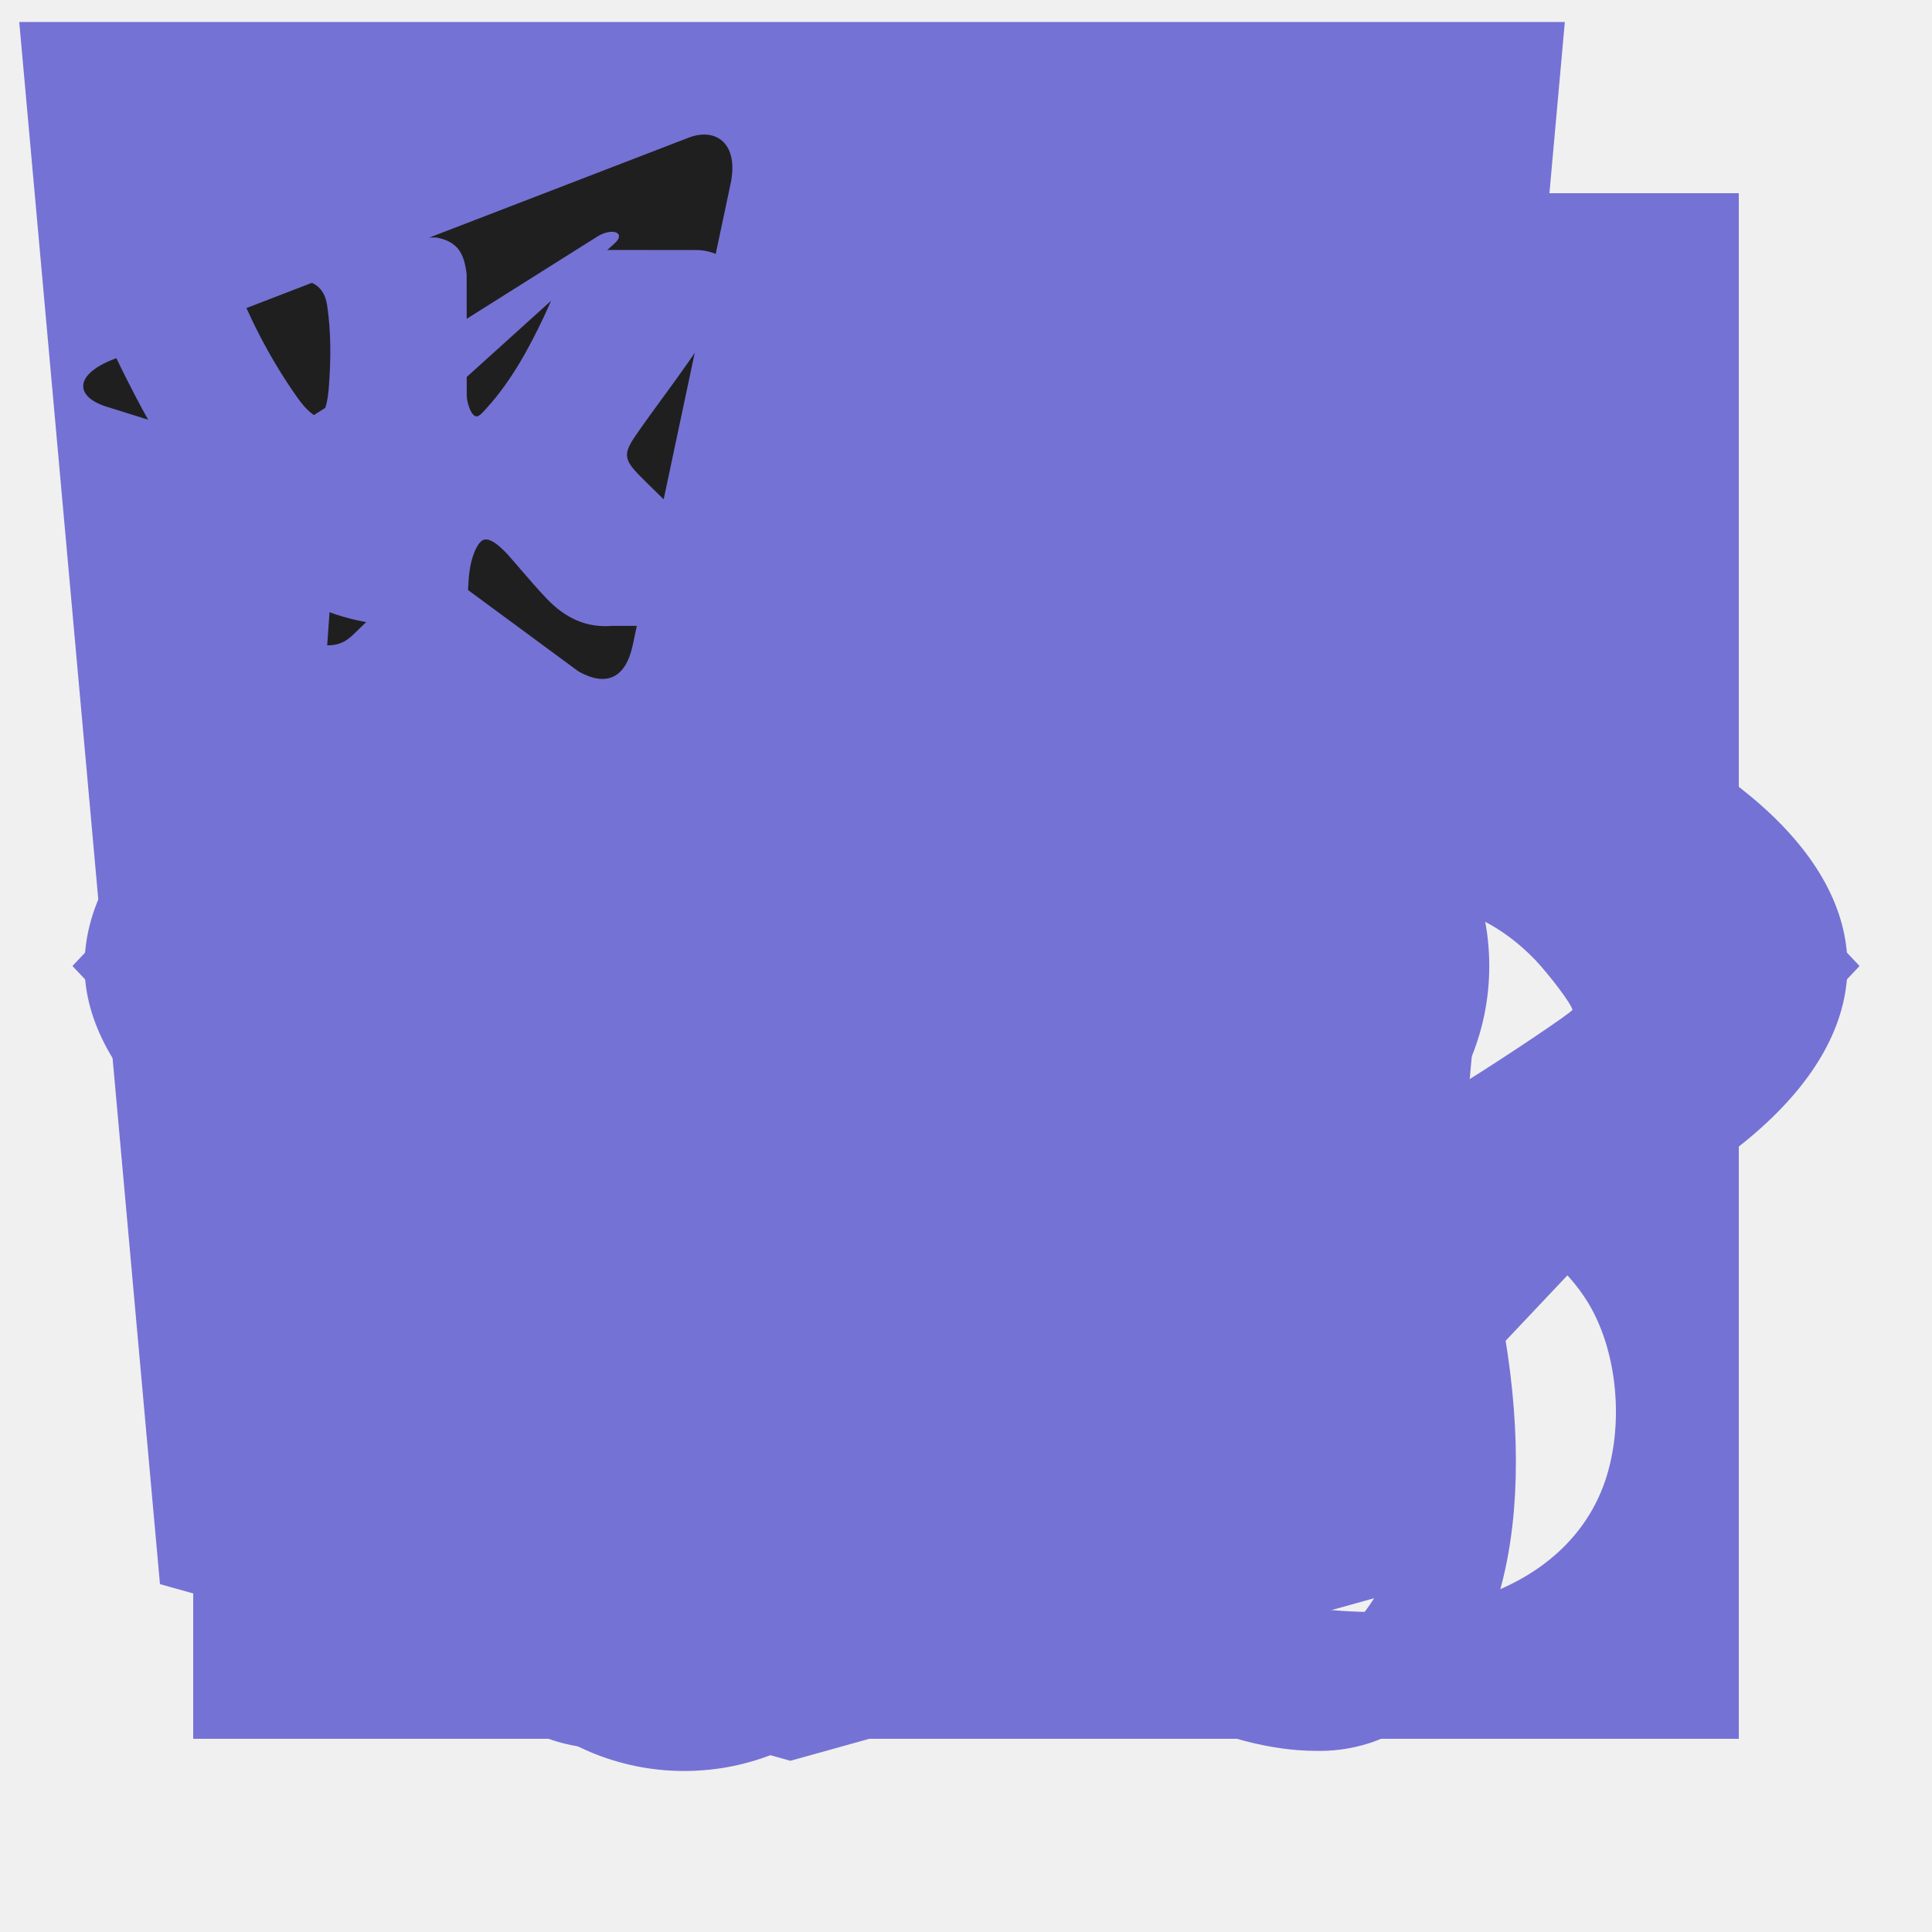
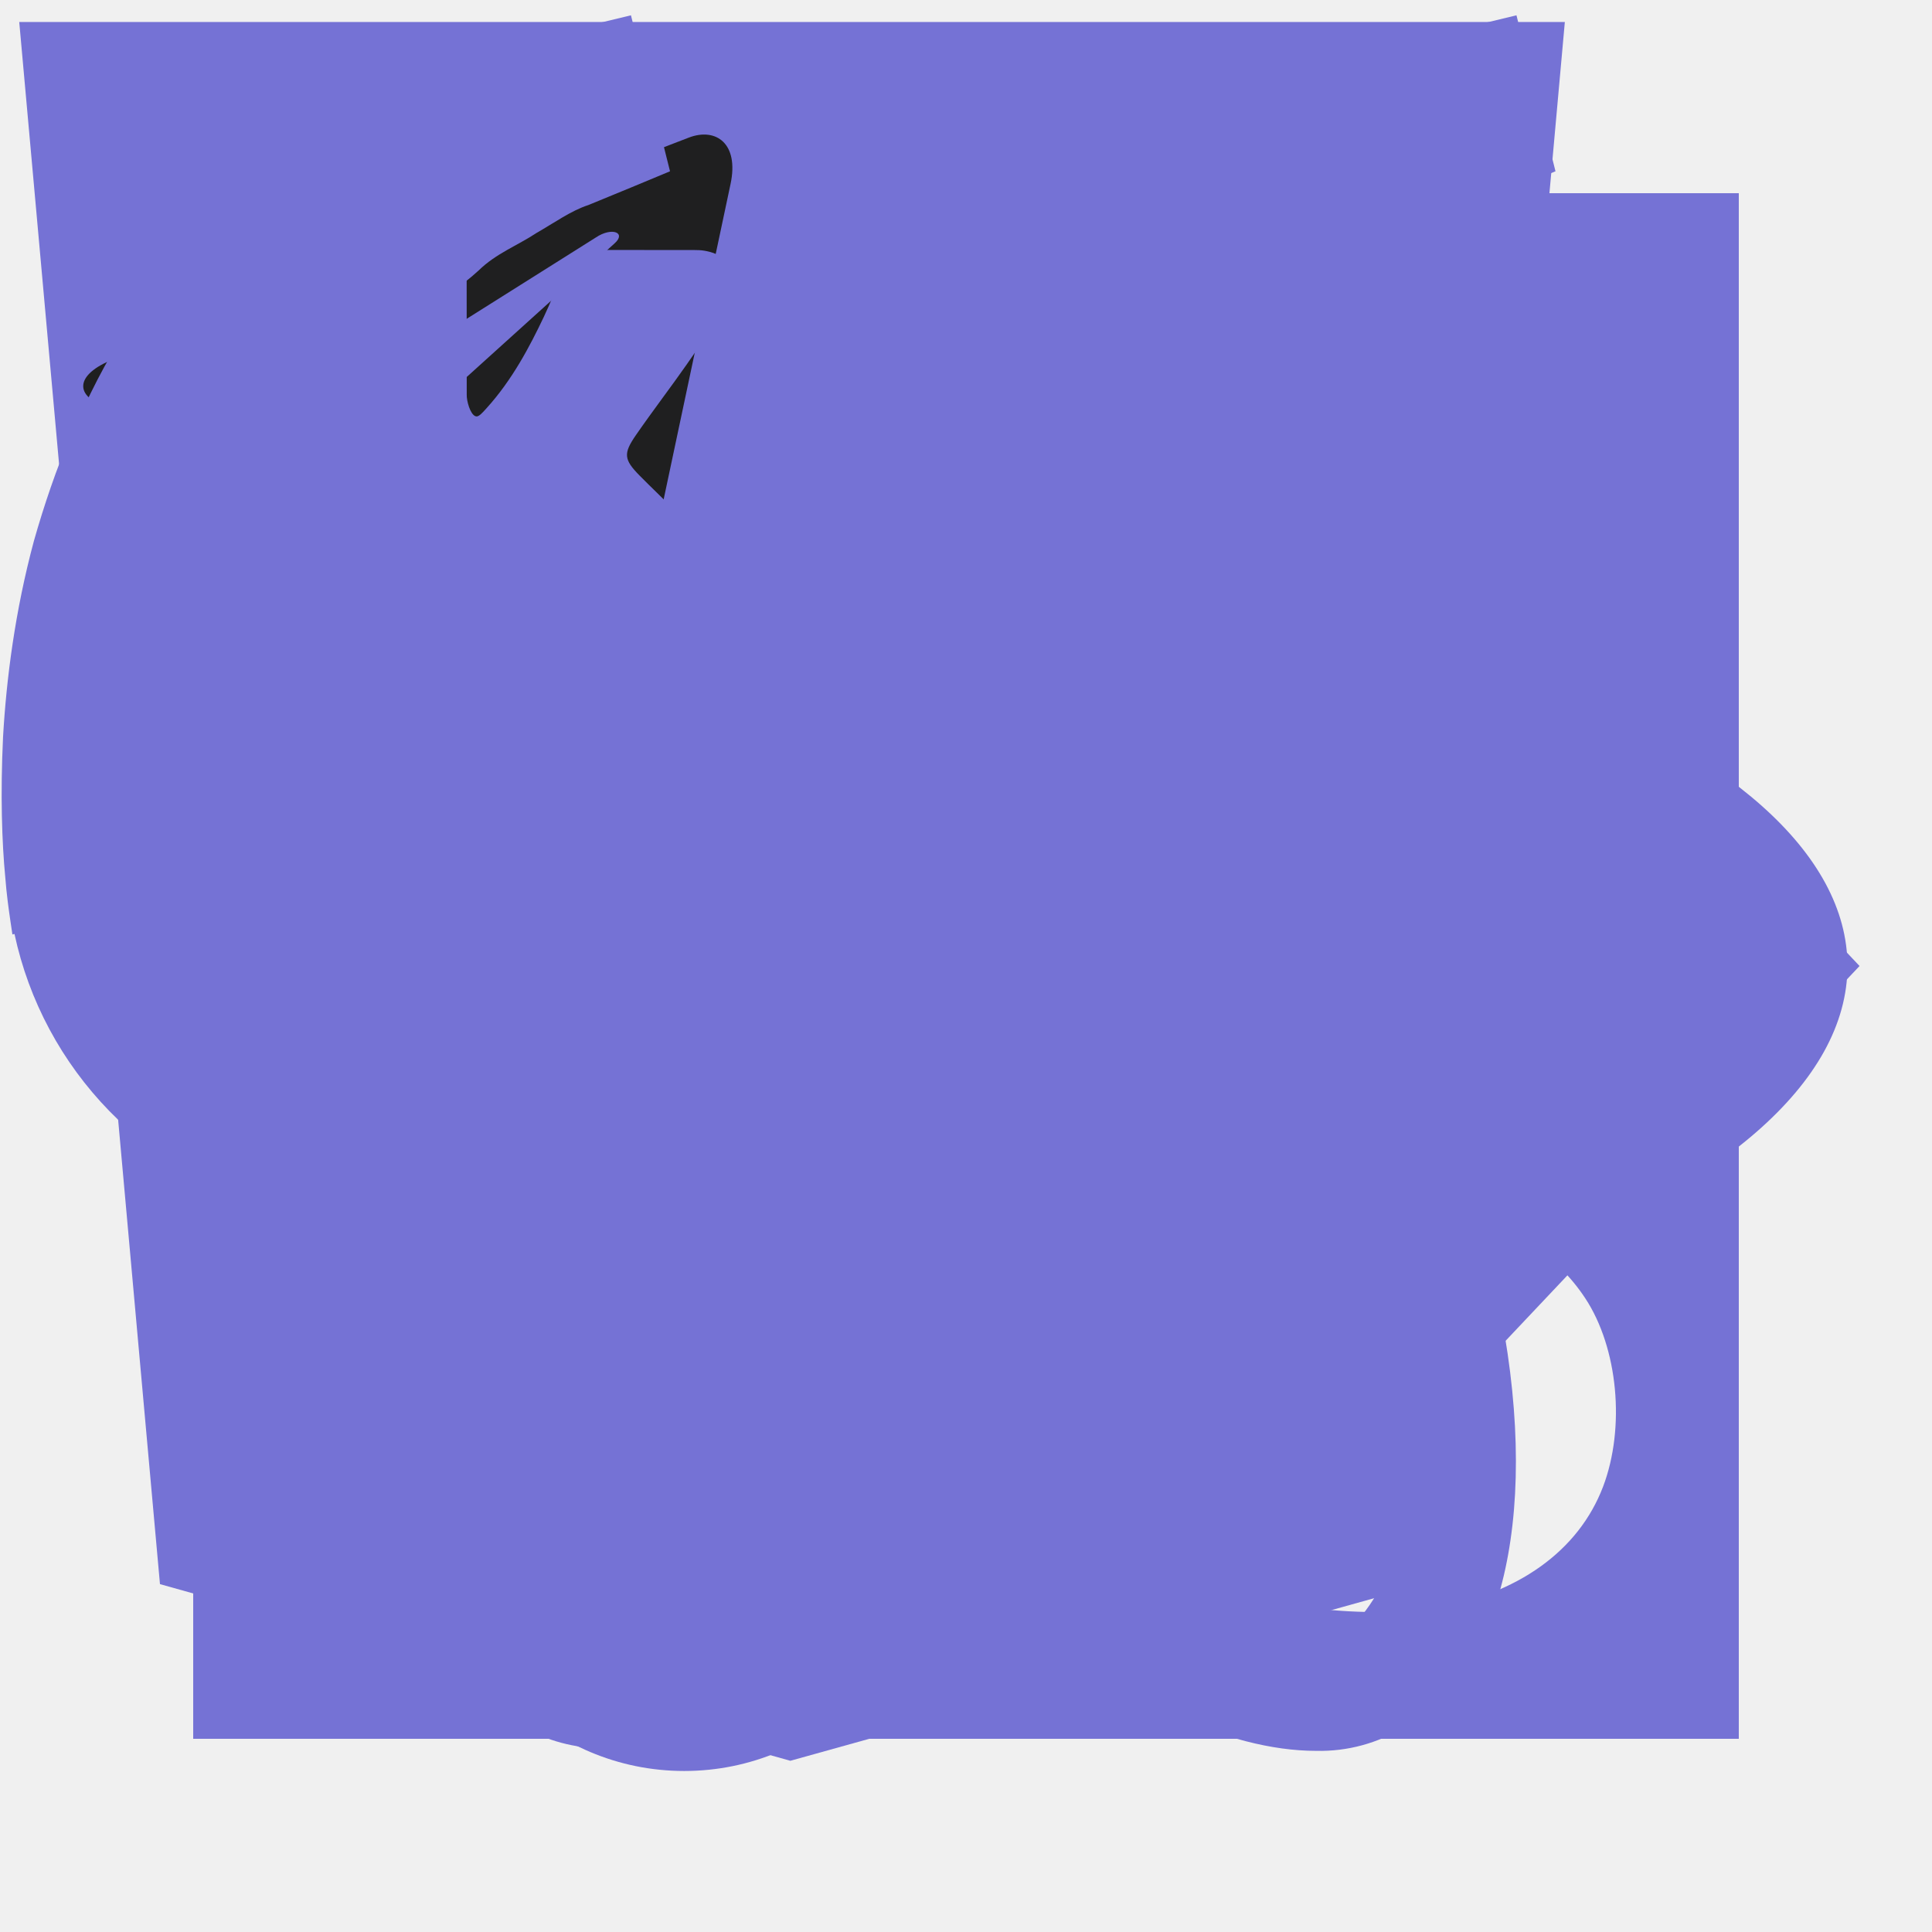
<svg xmlns="http://www.w3.org/2000/svg" width="50" height="50" viewBox="0 0 50 50" fill="none">
  <g id="codeSvg">
    <path fill-rule="evenodd" clip-rule="evenodd" d="M18.312 42.065L27.262 6.688L31.438 7.872L22.488 43.312L18.312 42.065Z" fill="#7572D5" />
    <path fill-rule="evenodd" clip-rule="evenodd" d="M13.502 12.688L16.562 15.928L7.995 25L16.562 34.072L13.502 37.312L1.875 25L13.502 12.688Z" fill="#7572D5" />
    <path fill-rule="evenodd" clip-rule="evenodd" d="M36.498 12.688L33.438 15.928L42.005 25L33.438 34.072L36.498 37.312L48.125 25L36.498 12.688Z" fill="#7572D5" />
  </g>
  <g id="css">
    <path d="M33.051 8.844L7.946 8.838L8.351 13.755L27.638 13.758L27.152 18.85H14.504L14.961 23.674H26.736L26.039 30.281L20.497 31.789L14.866 30.27L14.508 26.313H9.536L10.088 33.541L20.497 36.734L30.731 33.865L33.049 8.845L33.051 8.844ZM0.498 0.569H40.498L36.86 41L20.454 45.569L4.14 40.997L0.498 0.569Z" fill="#7572D5" />
  </g>
  <g id="figmaSvg">
    <path d="M17.708 4.167C14.257 4.167 11.458 6.965 11.458 10.417C11.458 13.868 14.257 16.667 17.708 16.667H32.292C35.743 16.667 38.542 13.868 38.542 10.417C38.542 6.965 35.743 4.167 32.292 4.167H17.708Z" fill="#7572D5" />
    <path d="M32.292 18.75C28.84 18.75 26.042 21.548 26.042 25C26.042 28.452 28.84 31.25 32.292 31.25C35.744 31.25 38.542 28.452 38.542 25C38.542 21.548 35.744 18.75 32.292 18.75Z" fill="#7572D5" />
    <path d="M11.458 25C11.458 21.548 14.257 18.75 17.708 18.75H23.958V31.25H17.708C14.257 31.25 11.458 28.452 11.458 25Z" fill="#7572D5" />
    <path d="M17.708 33.333C14.257 33.333 11.458 36.132 11.458 39.583C11.458 43.035 14.257 45.833 17.708 45.833C21.16 45.833 23.958 43.035 23.958 39.583V33.333H17.708Z" fill="#7572D5" />
  </g>
  <g id="typeScript">
    <path d="M5 25V45H45V5H5V25ZM37.235 23.407C38.252 23.66 39.025 24.112 39.737 24.848C40.105 25.242 40.652 25.958 40.695 26.132C40.708 26.182 38.968 27.348 37.915 28.003C37.877 28.028 37.723 27.863 37.553 27.61C37.037 26.86 36.498 26.537 35.673 26.48C34.46 26.397 33.68 27.032 33.687 28.092C33.676 28.352 33.734 28.611 33.857 28.842C34.123 29.393 34.62 29.725 36.173 30.397C39.038 31.63 40.263 32.442 41.025 33.597C41.875 34.885 42.067 36.943 41.488 38.473C40.855 40.137 39.28 41.267 37.063 41.64C36.378 41.762 34.753 41.743 34.017 41.61C32.41 41.323 30.887 40.53 29.947 39.488C29.578 39.083 28.86 38.022 28.905 37.947C28.923 37.92 29.088 37.818 29.272 37.712C29.452 37.61 30.123 37.222 30.758 36.853L31.908 36.187L32.15 36.543C32.487 37.057 33.222 37.762 33.667 37.997C34.943 38.67 36.695 38.575 37.558 37.8C37.732 37.654 37.869 37.469 37.96 37.261C38.05 37.053 38.092 36.827 38.08 36.6C38.08 36.137 38.022 35.933 37.78 35.583C37.47 35.14 36.835 34.767 35.032 33.983C32.968 33.095 32.08 32.543 31.267 31.667C30.759 31.088 30.384 30.405 30.168 29.667C30.017 29.102 29.978 27.685 30.098 27.115C30.523 25.12 32.028 23.732 34.2 23.318C34.905 23.185 36.543 23.235 37.235 23.407ZM27.845 25.077L27.858 26.715H22.65V41.508H18.967V26.715H13.763V25.108C13.763 24.218 13.782 23.475 13.807 23.458C13.827 23.432 16.995 23.418 20.835 23.425L27.827 23.445L27.845 25.077Z" fill="#7572D5" />
  </g>
  <g id="styledComponent">
    <path d="M37.259 6.25L36.989 7.65C36.571 10.302 36.722 11.061 37.868 12.045L38.975 12.955L37.829 18.03C37.144 21.059 36.304 23.597 35.771 24.431C35.313 25.15 34.78 26.21 34.664 26.779C34.473 27.459 33.825 28.143 32.833 28.748C31.958 29.242 30.238 30.566 29.02 31.629C28.047 32.499 27.377 33.033 27.013 33.262L25.823 34.196C25.442 34.805 25.225 35.295 25.142 35.667C25.059 36.05 25.106 36.304 25.229 36.49C25.348 36.669 25.553 36.795 25.834 36.874C26.167 36.951 26.51 36.979 26.851 36.956C27.622 36.904 28.386 36.769 29.128 36.555C29.381 36.487 29.579 36.422 29.752 36.365C30.019 36.039 30.635 35.424 31.727 34.353C34.625 31.515 35.731 29.961 34.589 30.38C34.167 30.53 34.358 30.151 35.082 29.392C36.61 27.914 37.486 25.68 39.317 18.675C40.766 13.144 40.766 13.066 41.833 13.066C42.334 13.066 43.75 13.152 43.75 13.152V6.25H40.499H37.259ZM24.422 18.081C23.369 18.073 21.106 19.666 14.33 25.161C14.038 25.852 14.013 26.328 14.146 26.636C14.233 26.847 14.392 26.994 14.611 27.101C14.828 27.209 15.109 27.273 15.419 27.298C16.035 27.352 16.763 27.255 17.35 27.141L17.747 27.051C17.883 26.87 18.061 26.725 18.266 26.629C18.684 26.4 20.439 24.81 22.194 23.106C25.283 19.999 26.007 18.596 24.75 18.142C24.646 18.101 24.533 18.08 24.422 18.081ZM32.336 20.239C31.41 20.264 29.741 21.331 26.883 23.597C25.449 24.753 24.541 25.376 24.054 25.505L22.165 26.987C21.455 28.275 21.351 29.074 21.538 29.514C21.585 29.622 21.653 29.721 21.739 29.803C21.824 29.886 21.925 29.95 22.036 29.994C22.311 30.102 22.605 30.156 22.901 30.155C23.608 30.147 24.311 30.045 24.991 29.85C25.345 29.756 25.695 29.646 26.04 29.521L26.144 29.478L26.335 29.378C26.696 28.916 27.525 28.046 28.563 27.044C31.842 23.901 33.518 21.667 33.176 20.833C33.021 20.429 32.754 20.225 32.336 20.239ZM23.6 24.105C23.333 24.134 22.735 24.592 21.657 25.53C20.1 26.897 18.403 27.685 17.815 27.334C17.679 27.364 17.542 27.393 17.404 27.42C16.806 27.538 16.06 27.635 15.393 27.581C15.079 27.562 14.771 27.485 14.485 27.355C14.215 27.233 14 27.016 13.88 26.747C13.746 26.425 13.746 26.024 13.898 25.512L11.555 27.423L6.254 31.78V38.842L23.625 25.251C23.622 25.102 23.641 24.953 23.683 24.81C23.816 24.331 23.809 24.087 23.6 24.109V24.105ZM31.075 26.392C30.811 26.392 30.372 26.761 29.669 27.502C28.714 28.515 27.211 29.496 26.415 29.696L26.292 29.761C26.161 29.814 26.029 29.865 25.896 29.911C25.679 29.983 25.398 30.069 25.074 30.155C24.425 30.33 23.618 30.491 22.897 30.473C22.557 30.473 22.221 30.407 21.906 30.28C21.609 30.159 21.372 29.927 21.243 29.636C21.034 29.138 21.117 28.44 21.574 27.448L6.25 39.437V43.75H12.982L27.262 32.61C27.633 32.202 28.191 31.644 28.945 30.946C30.963 29.088 31.421 28.447 31.421 27.499C31.421 26.761 31.338 26.389 31.075 26.389V26.392ZM34.473 33.373L33.251 34.583C32.567 35.227 31.345 36.022 30.509 36.362L30.343 36.433L30.332 36.451L30.296 36.487C30.264 36.512 30.249 36.516 30.224 36.526C29.89 36.652 29.551 36.763 29.208 36.859C28.444 37.08 27.659 37.218 26.865 37.271C26.49 37.295 26.113 37.262 25.748 37.174C25.431 37.105 25.151 36.921 24.962 36.659C24.789 36.394 24.739 36.039 24.836 35.603C24.913 35.292 25.028 34.991 25.178 34.708L13.656 43.75H28.981L30.811 41.667C33.327 38.753 34.473 36.669 34.473 34.887V33.373Z" fill="#7572D5" />
  </g>
  <g id="react">
    <g clip-path="url(#clip0_20_1854)">
      <path d="M47.812 25C47.812 22.083 44.688 19.375 39.479 17.5L38.542 17.188V16.771C39.688 11.042 38.854 6.771 36.25 5.208C33.646 3.646 29.792 5.104 25.625 8.75L25 9.375L24.792 9.167H24.583C20.312 5.208 16.146 3.854 13.542 5.312C10.938 6.771 10.208 10.833 11.25 16.146C11.36 16.484 11.43 16.833 11.458 17.188L10.312 17.604C5.208 19.375 2.188 22.083 2.188 25C2.188 27.917 5.521 30.833 10.729 32.708L11.458 32.917C11.33 33.285 11.259 33.672 11.25 34.062C10.208 39.271 11.146 43.229 13.542 44.688C15.938 46.146 20.312 44.792 24.479 41.146L25.104 40.625L25.938 41.458C28.854 43.958 31.771 45.312 34.062 45.312C34.871 45.331 35.667 45.114 36.354 44.688C38.958 43.229 39.896 38.958 38.75 33.542V33.333C38.705 33.162 38.67 32.988 38.646 32.812H38.958C44.479 30.833 47.812 28.021 47.812 25ZM44.792 25C44.792 26.25 42.5 28.438 38.021 29.896H37.812C37.266 28.22 36.605 26.584 35.833 25C36.562 23.333 37.188 21.667 37.708 20.104L38.542 20.312C42.708 21.771 44.792 23.75 44.792 25ZM27.917 39.167L27.083 38.542C28.276 37.22 29.389 35.829 30.417 34.375L35.729 33.542C35.833 33.75 35.833 33.958 35.938 34.062C36.309 35.949 36.379 37.883 36.146 39.792C35.999 40.705 35.561 41.545 34.896 42.188C33.854 42.812 31.042 41.979 27.917 39.167ZM26.562 34.583L25.104 36.458L23.438 34.583H26.562ZM12.292 20C12.815 21.717 13.477 23.39 14.271 25C13.476 26.646 12.815 28.353 12.292 30.104L11.667 29.896C9.843 29.32 8.145 28.401 6.667 27.188C6.284 26.945 5.956 26.626 5.705 26.249C5.454 25.872 5.284 25.447 5.208 25C5.208 23.75 7.292 21.771 11.25 20.417L12.292 20ZM23.438 15.417L25 13.646L26.562 15.417H23.438ZM34.896 7.812C36.042 8.437 36.667 11.562 35.729 16.146C35.734 16.202 35.727 16.259 35.709 16.313C35.691 16.366 35.663 16.416 35.625 16.458L30.417 15.625C29.389 14.171 28.276 12.78 27.083 11.458L27.708 10.938C31.042 8.021 33.75 7.187 34.896 7.812ZM17.5 18.854L16.667 20.208L15.938 21.562C15.625 20.833 15.417 20.104 15.104 19.271L17.5 18.854ZM15.104 30.729C15.417 30 15.625 29.271 15.938 28.438L16.667 29.792L17.5 31.146L15.104 30.729ZM32.5 25C31.97 26.142 31.379 27.255 30.729 28.333C30.104 29.479 29.375 30.521 28.75 31.562H21.25C20.521 30.417 19.792 29.375 19.271 28.333C18.616 27.258 18.025 26.145 17.5 25C18.005 23.846 18.597 22.732 19.271 21.667C19.869 20.587 20.53 19.544 21.25 18.542C23.746 18.333 26.254 18.333 28.75 18.542C29.479 19.583 30.104 20.625 30.729 21.667C31.403 22.732 31.995 23.846 32.5 25ZM33.333 20.208L32.5 18.854L34.896 19.375C34.664 20.121 34.386 20.851 34.062 21.562L33.333 20.208ZM32.5 31.146L33.333 29.792L34.062 28.333L35 30.729L32.5 31.146ZM22.812 11.354H22.917L19.583 15.521L14.375 16.354C14.271 16.042 14.271 15.833 14.167 15.521C13.333 11.25 13.958 8.333 15 7.812C15.277 7.631 15.61 7.557 15.938 7.604C17.396 7.604 19.896 8.646 22.708 11.146L22.812 11.354ZM14.167 34.583C14.186 34.262 14.256 33.945 14.375 33.646L19.688 34.375C20.689 35.848 21.803 37.241 23.021 38.542L22.812 38.75L22.604 38.958C21.184 40.274 19.521 41.3 17.708 41.979C17.311 42.187 16.875 42.313 16.427 42.349C15.98 42.385 15.53 42.33 15.104 42.188C13.958 41.562 13.333 38.75 14.167 34.583Z" fill="#7572D5" />
      <path d="M25 20.417C24.089 20.396 23.193 20.647 22.426 21.138C21.659 21.629 21.055 22.337 20.692 23.173C20.329 24.008 20.223 24.933 20.388 25.828C20.553 26.724 20.981 27.551 21.618 28.202C22.255 28.854 23.071 29.301 23.963 29.486C24.855 29.672 25.781 29.587 26.625 29.243C27.468 28.9 28.191 28.313 28.699 27.557C29.207 26.801 29.479 25.911 29.479 25C29.48 23.802 29.011 22.652 28.174 21.795C27.337 20.939 26.197 20.444 25 20.417Z" fill="#7572D5" />
    </g>
    <defs>
      <clipPath id="clip0_20_1854">
        <rect width="50" height="50" fill="white" />
      </clipPath>
    </defs>
  </g>
  <g id="instagram">
    <path d="M15.652 2.1H5.348C3.557 2.1 2.1 3.556 2.1 5.347V8.778V15.653C2.1 17.444 3.557 18.9 5.348 18.9H15.652C17.443 18.9 18.9 17.444 18.9 15.653V8.771V5.341C18.893 3.556 17.437 2.1 15.652 2.1ZM16.583 4.035H16.957V4.403V6.882L14.116 6.889L14.109 4.042L16.583 4.035ZM8.098 8.771C8.636 8.03 9.509 7.538 10.493 7.538C11.478 7.538 12.351 8.024 12.889 8.771C13.243 9.257 13.447 9.854 13.447 10.497C13.447 12.124 12.121 13.455 10.487 13.455C8.853 13.455 7.54 12.124 7.54 10.497C7.54 9.854 7.75 9.257 8.098 8.771ZM17.259 15.646C17.259 16.532 16.538 17.253 15.652 17.253H5.348C4.463 17.253 3.741 16.532 3.741 15.646V8.771H6.247C6.031 9.303 5.906 9.887 5.906 10.497C5.906 13.029 7.967 15.089 10.5 15.089C13.033 15.089 15.094 13.029 15.094 10.497C15.094 9.887 14.969 9.303 14.752 8.771H17.259V15.646Z" fill="#7572D5" />
  </g>
  <g id="linkedIn">
    <path d="M5.806 7.886H2.533V18.363H5.806V7.886Z" fill="#7572D5" />
    <path d="M4.101 2.94C2.894 2.94 2.1 3.721 2.1 4.757C2.1 5.774 2.868 6.574 4.055 6.574H4.081C5.314 6.574 6.082 5.768 6.075 4.757C6.049 3.721 5.308 2.94 4.101 2.94Z" fill="#7572D5" />
    <path d="M14.748 7.788C12.871 7.788 11.697 8.811 11.481 9.533V7.886H7.801C7.847 8.759 7.801 18.363 7.801 18.363H11.481V12.701C11.481 12.38 11.468 12.065 11.559 11.842C11.809 11.212 12.353 10.556 13.331 10.556C14.61 10.556 15.187 11.527 15.187 12.944V18.363H18.9V12.537C18.9 9.297 17.076 7.788 14.748 7.788Z" fill="#7572D5" />
  </g>
  <g id="telegram">
    <path d="M18.906 4.764L16.37 16.721C16.179 17.564 15.68 17.774 14.972 17.377L11.108 14.53L9.245 16.323C9.038 16.53 8.866 16.702 8.468 16.702L8.746 12.768L15.905 6.299C16.217 6.022 15.838 5.867 15.422 6.145L6.571 11.719L2.76 10.526C1.932 10.267 1.917 9.697 2.933 9.299L17.837 3.557C18.527 3.299 19.131 3.71 18.906 4.764Z" fill="#1F1F20" />
  </g>
  <g id="vk">
    <path d="M18.17 13.994C17.804 13.539 17.388 13.131 16.986 12.737C16.843 12.597 16.695 12.452 16.553 12.308C16.144 11.893 16.129 11.738 16.453 11.267C16.677 10.942 16.915 10.617 17.144 10.303C17.353 10.018 17.568 9.724 17.775 9.428L17.817 9.367C18.212 8.801 18.62 8.216 18.837 7.51C18.894 7.324 18.953 7.05 18.817 6.82C18.682 6.591 18.419 6.522 18.234 6.489C18.142 6.473 18.051 6.471 17.966 6.471L15.381 6.469L15.36 6.468C14.969 6.468 14.705 6.659 14.554 7.052C14.41 7.427 14.252 7.827 14.071 8.207C13.712 8.963 13.255 9.834 12.595 10.561L12.567 10.592C12.489 10.679 12.4 10.777 12.336 10.777C12.326 10.777 12.315 10.775 12.303 10.771C12.166 10.716 12.074 10.373 12.079 10.213C12.079 10.211 12.079 10.209 12.079 10.206L12.077 7.111C12.077 7.1 12.076 7.089 12.075 7.078C12.009 6.575 11.863 6.262 11.313 6.15C11.298 6.147 11.283 6.146 11.268 6.146H8.581C8.143 6.146 7.901 6.33 7.675 6.606C7.613 6.68 7.486 6.834 7.549 7.02C7.613 7.209 7.821 7.25 7.889 7.263C8.225 7.329 8.415 7.542 8.468 7.915C8.562 8.561 8.574 9.251 8.505 10.087C8.485 10.319 8.447 10.498 8.385 10.651C8.37 10.687 8.318 10.804 8.266 10.804C8.249 10.804 8.201 10.797 8.112 10.734C7.904 10.586 7.751 10.375 7.574 10.114C6.969 9.228 6.461 8.252 6.021 7.129C5.858 6.716 5.553 6.485 5.163 6.478C4.734 6.471 4.345 6.468 3.974 6.468C3.569 6.468 3.193 6.472 2.826 6.48C2.512 6.486 2.295 6.583 2.181 6.77C2.066 6.957 2.074 7.203 2.203 7.5C3.237 9.883 4.175 11.615 5.243 13.117C5.992 14.168 6.743 14.896 7.607 15.407C8.517 15.946 9.536 16.208 10.724 16.208C10.858 16.208 10.998 16.205 11.138 16.198C11.828 16.163 12.084 15.904 12.116 15.208C12.132 14.852 12.169 14.479 12.338 14.161C12.444 13.961 12.544 13.961 12.576 13.961C12.639 13.961 12.717 13.991 12.801 14.047C12.951 14.148 13.08 14.284 13.186 14.403C13.285 14.516 13.383 14.63 13.482 14.745C13.694 14.991 13.913 15.246 14.143 15.487C14.645 16.016 15.197 16.249 15.832 16.198H18.202C18.207 16.198 18.212 16.198 18.218 16.198C18.454 16.182 18.658 16.046 18.779 15.825C18.928 15.552 18.925 15.204 18.771 14.893C18.596 14.541 18.369 14.241 18.17 13.994Z" fill="#7572D5" />
  </g>
+   <g id="quote">
+     <path d="M9.542 12.833C9.077 12.833 8.631 12.904 8.188 12.969C8.331 12.485 8.479 11.994 8.717 11.552C8.954 10.91 9.325 10.354 9.694 9.794C10.002 9.188 10.546 8.777 10.946 8.258C11.365 7.754 11.935 7.419 12.387 7C12.831 6.562 13.412 6.344 13.875 6.035C14.358 5.758 14.779 5.452 15.229 5.306L16.352 4.844L17.34 4.433L16.329 0.396L15.085 0.696C14.688 0.796 14.202 0.913 13.65 1.052C13.085 1.156 12.483 1.442 11.812 1.702C11.15 1.998 10.383 2.198 9.671 2.673C8.954 3.127 8.127 3.506 7.398 4.115C6.692 4.742 5.84 5.285 5.21 6.083C4.523 6.829 3.844 7.612 3.317 8.504C2.706 9.354 2.292 10.287 1.854 11.21C1.458 12.133 1.14 13.077 0.879 13.994C0.385 15.831 0.165 17.577 0.079 19.071C0.008 20.567 0.05 21.81 0.137 22.71C0.169 23.135 0.227 23.548 0.269 23.833L0.321 24.183L0.375 24.171C0.746 25.902 1.599 27.492 2.835 28.759C4.072 30.025 5.642 30.915 7.364 31.327C9.085 31.738 10.888 31.654 12.564 31.083C14.24 30.512 15.72 29.479 16.832 28.103C17.945 26.726 18.646 25.063 18.853 23.305C19.06 21.547 18.765 19.766 18.002 18.169C17.24 16.571 16.04 15.223 14.543 14.278C13.046 13.334 11.312 12.833 9.542 12.833ZM32.458 12.833C31.994 12.833 31.548 12.904 31.104 12.969C31.248 12.485 31.396 11.994 31.633 11.552C31.871 10.91 32.242 10.354 32.61 9.794C32.919 9.188 33.462 8.777 33.862 8.258C34.281 7.754 34.852 7.419 35.304 7C35.748 6.562 36.329 6.344 36.792 6.035C37.275 5.758 37.696 5.452 38.146 5.306L39.269 4.844L40.256 4.433L39.246 0.396L38.002 0.696C37.604 0.796 37.119 0.913 36.567 1.052C36.002 1.156 35.4 1.442 34.729 1.702C34.069 2 33.3 2.198 32.587 2.675C31.871 3.129 31.044 3.508 30.315 4.117C29.608 4.744 28.756 5.287 28.127 6.083C27.44 6.829 26.76 7.612 26.233 8.504C25.623 9.354 25.208 10.287 24.771 11.21C24.375 12.133 24.056 13.077 23.796 13.994C23.302 15.831 23.081 17.577 22.996 19.071C22.925 20.567 22.967 21.81 23.054 22.71C23.085 23.135 23.144 23.548 23.185 23.833L23.238 24.183L23.292 24.171C23.662 25.902 24.515 27.492 25.752 28.759C26.989 30.025 28.559 30.915 30.28 31.327C32.002 31.738 33.805 31.654 35.481 31.083C37.156 30.512 38.636 29.479 39.749 28.103C40.862 26.726 41.563 25.063 41.77 23.305C41.977 21.547 41.682 19.766 40.919 18.169C40.156 16.571 38.957 15.223 37.46 14.278C35.962 13.334 34.228 12.833 32.458 12.833Z" fill="#7572D5" />
+   </g>
</svg>
